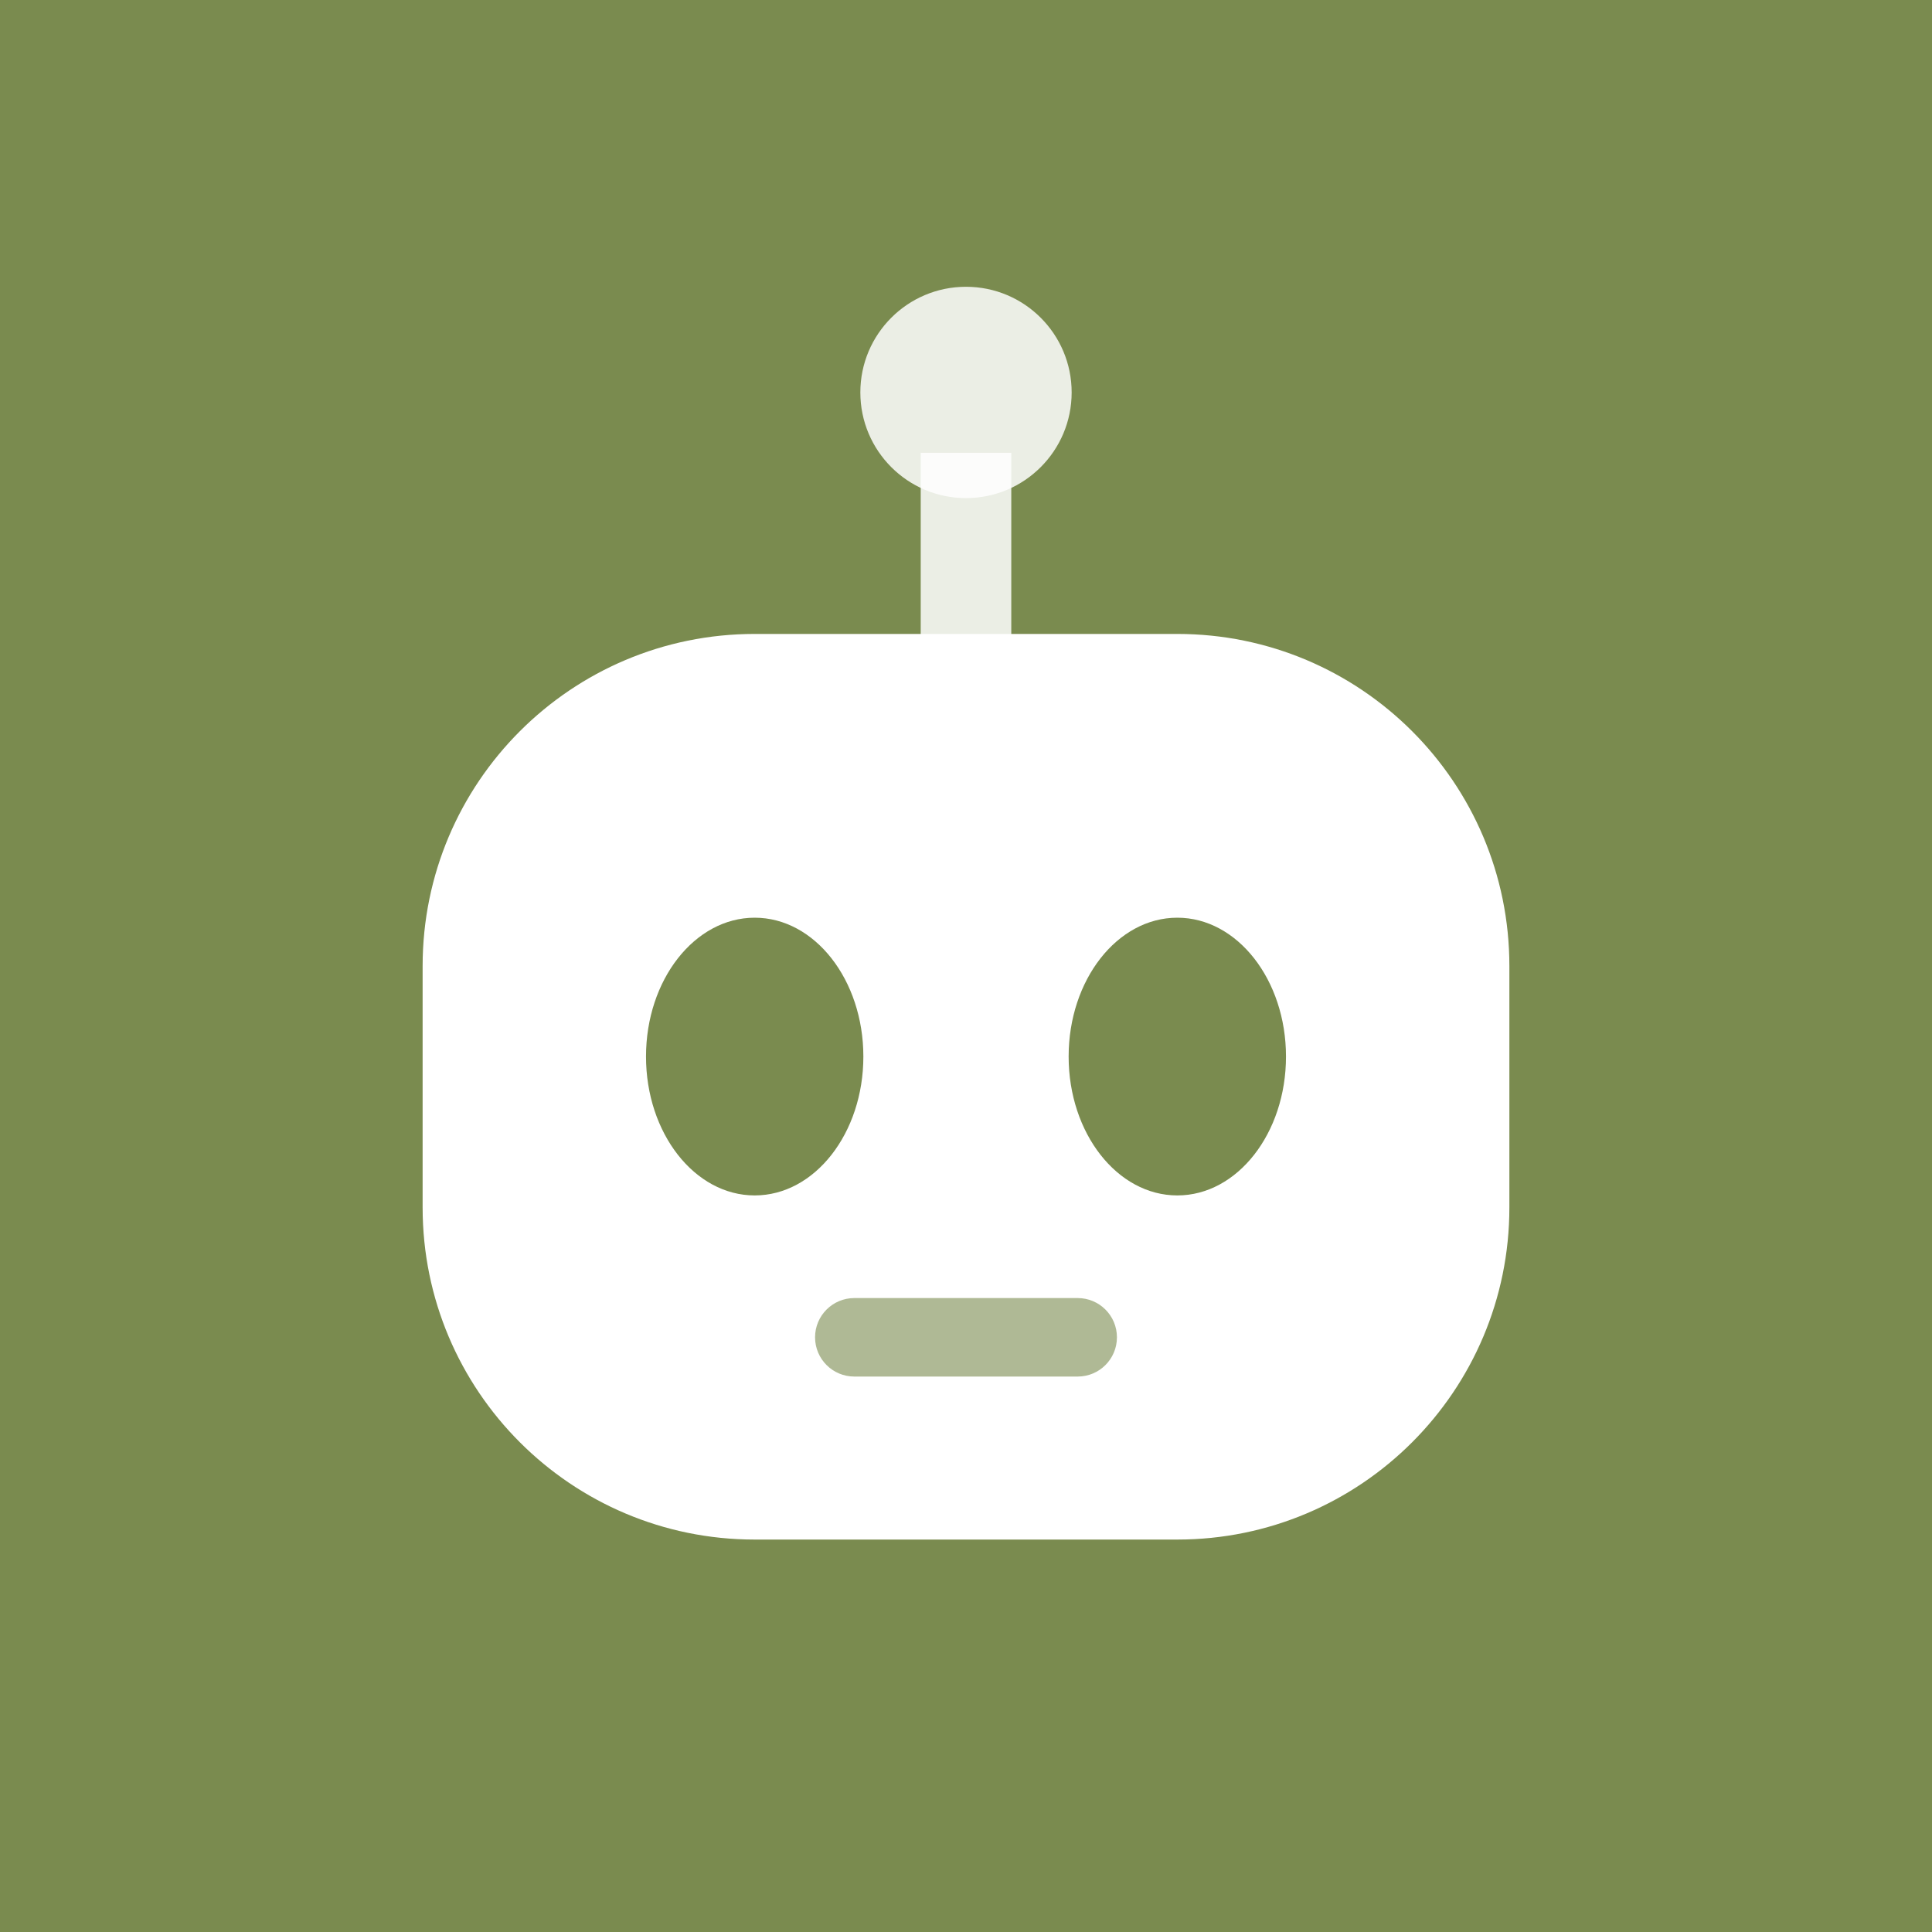
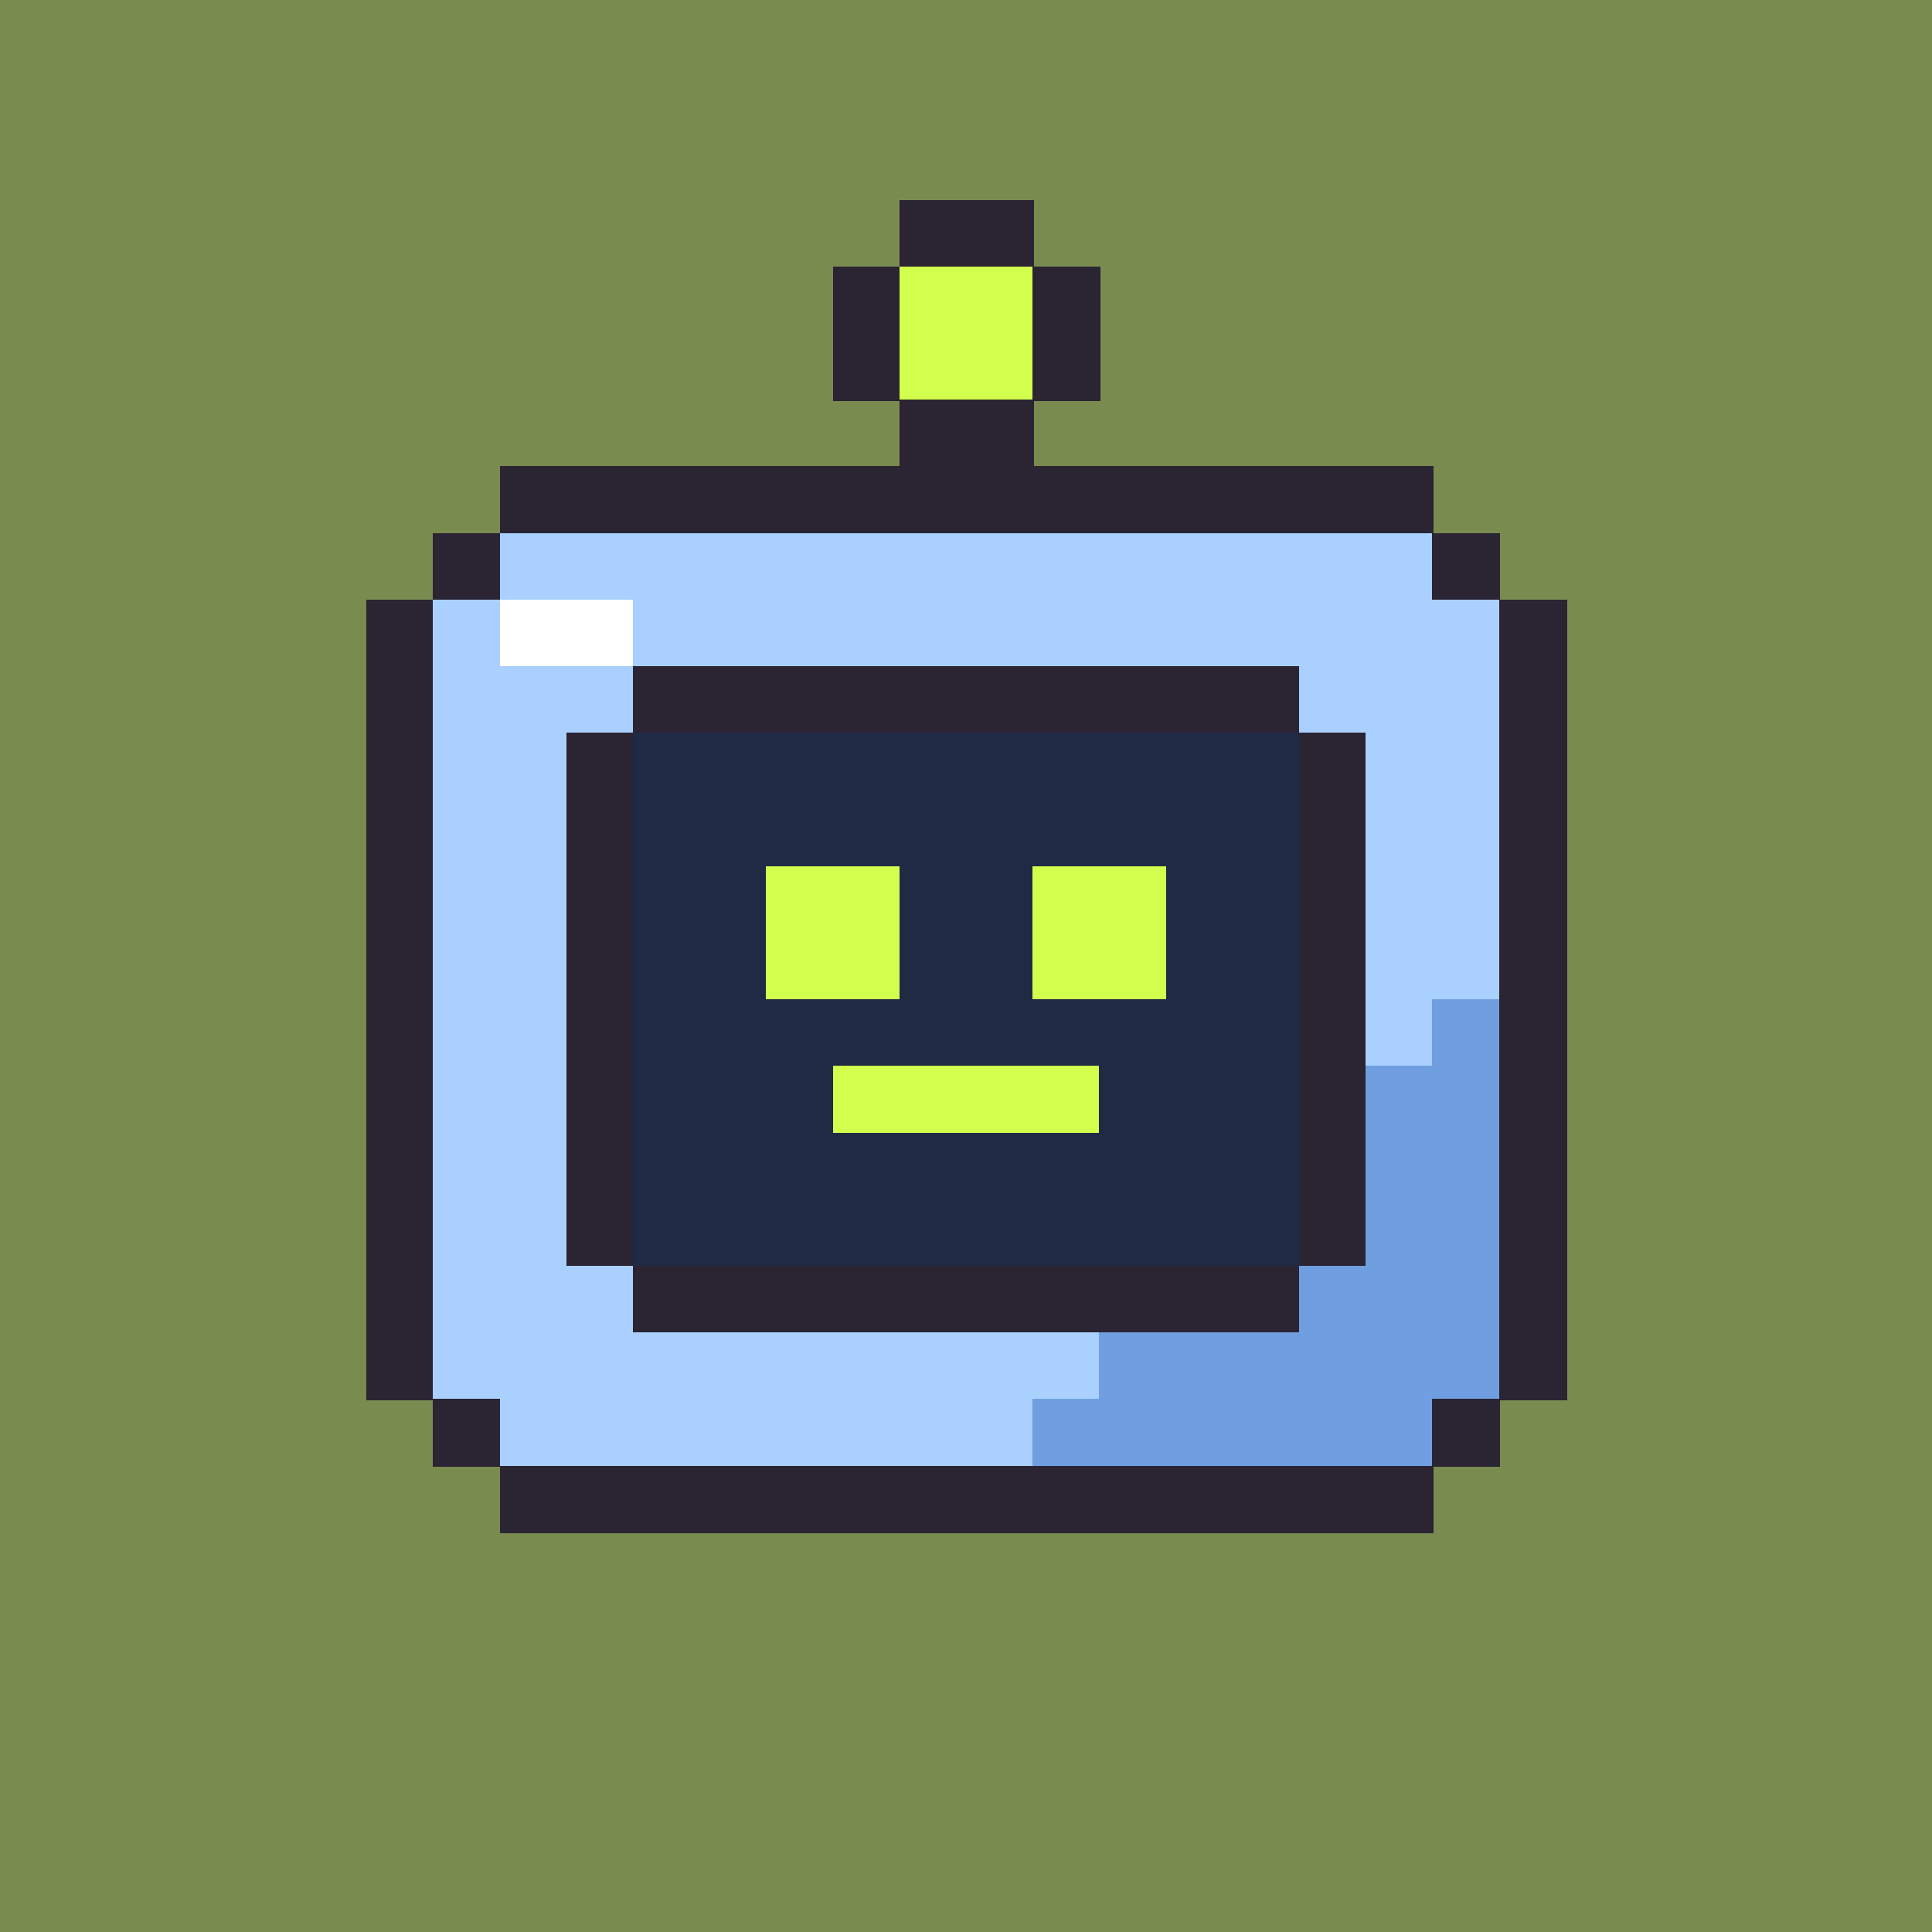
- <svg xmlns="http://www.w3.org/2000/svg" viewBox="0 0 64 64" role="img" aria-label="AI 주민">
-   <rect width="64" height="64" fill="#7A8B4F" />
-   <circle cx="32" cy="13" r="3.5" fill="#fff" fill-opacity=".85" />
-   <rect x="30.5" y="15" width="3" height="7" fill="#fff" fill-opacity=".85" />
-   <rect x="14" y="21" width="36" height="30" rx="11" fill="#fff" />
-   <ellipse cx="25" cy="35" rx="3.6" ry="4.6" fill="#7A8B4F" />
-   <ellipse cx="39" cy="35" rx="3.6" ry="4.6" fill="#7A8B4F" />
-   <rect x="27" y="43" width="10" height="2.6" rx="1.3" fill="#7A8B4F" fill-opacity=".6" />
+ <svg xmlns="http://www.w3.org/2000/svg" viewBox="-2.5 -2 29 29" shape-rendering="crispEdges" role="img" aria-label="AI 주민">
+   <rect x="-2.5" y="-2" width="29" height="29" fill="#7A8B4F" />
+   <rect x="11" y="1" width="1.02" height="1.02" fill="#2a2433" />
+   <rect x="12" y="1" width="1.02" height="1.02" fill="#2a2433" />
+   <rect x="10" y="2" width="1.02" height="1.02" fill="#2a2433" />
+   <rect x="11" y="2" width="1.02" height="1.02" fill="#d2ff4d" />
+   <rect x="12" y="2" width="1.02" height="1.02" fill="#d2ff4d" />
+   <rect x="13" y="2" width="1.02" height="1.02" fill="#2a2433" />
+   <rect x="10" y="3" width="1.02" height="1.02" fill="#2a2433" />
+   <rect x="11" y="3" width="1.02" height="1.02" fill="#d2ff4d" />
+   <rect x="12" y="3" width="1.02" height="1.02" fill="#d2ff4d" />
+   <rect x="13" y="3" width="1.02" height="1.02" fill="#2a2433" />
+   <rect x="11" y="4" width="1.02" height="1.02" fill="#2a2433" />
+   <rect x="12" y="4" width="1.02" height="1.02" fill="#2a2433" />
+   <rect x="5" y="5" width="1.02" height="1.02" fill="#2a2433" />
+   <rect x="6" y="5" width="1.02" height="1.02" fill="#2a2433" />
+   <rect x="7" y="5" width="1.02" height="1.02" fill="#2a2433" />
+   <rect x="8" y="5" width="1.02" height="1.02" fill="#2a2433" />
+   <rect x="9" y="5" width="1.02" height="1.02" fill="#2a2433" />
+   <rect x="10" y="5" width="1.02" height="1.02" fill="#2a2433" />
+   <rect x="11" y="5" width="1.02" height="1.02" fill="#2a2433" />
+   <rect x="12" y="5" width="1.02" height="1.02" fill="#2a2433" />
+   <rect x="13" y="5" width="1.02" height="1.02" fill="#2a2433" />
+   <rect x="14" y="5" width="1.02" height="1.02" fill="#2a2433" />
+   <rect x="15" y="5" width="1.02" height="1.02" fill="#2a2433" />
+   <rect x="16" y="5" width="1.02" height="1.02" fill="#2a2433" />
+   <rect x="17" y="5" width="1.02" height="1.02" fill="#2a2433" />
+   <rect x="18" y="5" width="1.02" height="1.02" fill="#2a2433" />
+   <rect x="4" y="6" width="1.02" height="1.02" fill="#2a2433" />
+   <rect x="5" y="6" width="1.02" height="1.02" fill="#a9d0ff" />
+   <rect x="6" y="6" width="1.02" height="1.02" fill="#a9d0ff" />
+   <rect x="7" y="6" width="1.02" height="1.02" fill="#a9d0ff" />
+   <rect x="8" y="6" width="1.02" height="1.02" fill="#a9d0ff" />
+   <rect x="9" y="6" width="1.02" height="1.02" fill="#a9d0ff" />
+   <rect x="10" y="6" width="1.02" height="1.02" fill="#a9d0ff" />
+   <rect x="11" y="6" width="1.02" height="1.02" fill="#a9d0ff" />
+   <rect x="12" y="6" width="1.02" height="1.02" fill="#a9d0ff" />
+   <rect x="13" y="6" width="1.02" height="1.02" fill="#a9d0ff" />
+   <rect x="14" y="6" width="1.02" height="1.02" fill="#a9d0ff" />
+   <rect x="15" y="6" width="1.02" height="1.02" fill="#a9d0ff" />
+   <rect x="16" y="6" width="1.02" height="1.02" fill="#a9d0ff" />
+   <rect x="17" y="6" width="1.02" height="1.02" fill="#a9d0ff" />
+   <rect x="18" y="6" width="1.02" height="1.02" fill="#a9d0ff" />
+   <rect x="19" y="6" width="1.02" height="1.02" fill="#2a2433" />
+   <rect x="3" y="7" width="1.02" height="1.02" fill="#2a2433" />
+   <rect x="4" y="7" width="1.02" height="1.02" fill="#a9d0ff" />
+   <rect x="5" y="7" width="1.02" height="1.02" fill="#ffffff" />
+   <rect x="6" y="7" width="1.02" height="1.02" fill="#ffffff" />
+   <rect x="7" y="7" width="1.02" height="1.02" fill="#a9d0ff" />
+   <rect x="8" y="7" width="1.02" height="1.02" fill="#a9d0ff" />
+   <rect x="9" y="7" width="1.02" height="1.02" fill="#a9d0ff" />
+   <rect x="10" y="7" width="1.02" height="1.02" fill="#a9d0ff" />
+   <rect x="11" y="7" width="1.02" height="1.02" fill="#a9d0ff" />
+   <rect x="12" y="7" width="1.02" height="1.02" fill="#a9d0ff" />
+   <rect x="13" y="7" width="1.02" height="1.02" fill="#a9d0ff" />
+   <rect x="14" y="7" width="1.02" height="1.02" fill="#a9d0ff" />
+   <rect x="15" y="7" width="1.02" height="1.02" fill="#a9d0ff" />
+   <rect x="16" y="7" width="1.02" height="1.02" fill="#a9d0ff" />
+   <rect x="17" y="7" width="1.02" height="1.02" fill="#a9d0ff" />
+   <rect x="18" y="7" width="1.02" height="1.02" fill="#a9d0ff" />
+   <rect x="19" y="7" width="1.02" height="1.02" fill="#a9d0ff" />
+   <rect x="20" y="7" width="1.02" height="1.02" fill="#2a2433" />
+   <rect x="3" y="8" width="1.02" height="1.02" fill="#2a2433" />
+   <rect x="4" y="8" width="1.02" height="1.02" fill="#a9d0ff" />
+   <rect x="5" y="8" width="1.02" height="1.02" fill="#a9d0ff" />
+   <rect x="6" y="8" width="1.02" height="1.02" fill="#a9d0ff" />
+   <rect x="7" y="8" width="1.02" height="1.02" fill="#2a2433" />
+   <rect x="8" y="8" width="1.02" height="1.02" fill="#2a2433" />
+   <rect x="9" y="8" width="1.02" height="1.02" fill="#2a2433" />
+   <rect x="10" y="8" width="1.02" height="1.02" fill="#2a2433" />
+   <rect x="11" y="8" width="1.02" height="1.02" fill="#2a2433" />
+   <rect x="12" y="8" width="1.02" height="1.02" fill="#2a2433" />
+   <rect x="13" y="8" width="1.02" height="1.02" fill="#2a2433" />
+   <rect x="14" y="8" width="1.02" height="1.02" fill="#2a2433" />
+   <rect x="15" y="8" width="1.02" height="1.02" fill="#2a2433" />
+   <rect x="16" y="8" width="1.02" height="1.02" fill="#2a2433" />
+   <rect x="17" y="8" width="1.02" height="1.02" fill="#a9d0ff" />
+   <rect x="18" y="8" width="1.02" height="1.02" fill="#a9d0ff" />
+   <rect x="19" y="8" width="1.02" height="1.02" fill="#a9d0ff" />
+   <rect x="20" y="8" width="1.02" height="1.02" fill="#2a2433" />
+   <rect x="3" y="9" width="1.02" height="1.02" fill="#2a2433" />
+   <rect x="4" y="9" width="1.02" height="1.02" fill="#a9d0ff" />
+   <rect x="5" y="9" width="1.02" height="1.02" fill="#a9d0ff" />
+   <rect x="6" y="9" width="1.02" height="1.02" fill="#2a2433" />
+   <rect x="7" y="9" width="1.02" height="1.02" fill="#1f2a44" />
+   <rect x="8" y="9" width="1.02" height="1.02" fill="#1f2a44" />
+   <rect x="9" y="9" width="1.02" height="1.02" fill="#1f2a44" />
+   <rect x="10" y="9" width="1.02" height="1.02" fill="#1f2a44" />
+   <rect x="11" y="9" width="1.02" height="1.02" fill="#1f2a44" />
+   <rect x="12" y="9" width="1.02" height="1.02" fill="#1f2a44" />
+   <rect x="13" y="9" width="1.02" height="1.02" fill="#1f2a44" />
+   <rect x="14" y="9" width="1.02" height="1.02" fill="#1f2a44" />
+   <rect x="15" y="9" width="1.02" height="1.02" fill="#1f2a44" />
+   <rect x="16" y="9" width="1.02" height="1.02" fill="#1f2a44" />
+   <rect x="17" y="9" width="1.02" height="1.02" fill="#2a2433" />
+   <rect x="18" y="9" width="1.02" height="1.02" fill="#a9d0ff" />
+   <rect x="19" y="9" width="1.02" height="1.02" fill="#a9d0ff" />
+   <rect x="20" y="9" width="1.02" height="1.02" fill="#2a2433" />
+   <rect x="3" y="10" width="1.02" height="1.02" fill="#2a2433" />
+   <rect x="4" y="10" width="1.02" height="1.02" fill="#a9d0ff" />
+   <rect x="5" y="10" width="1.02" height="1.02" fill="#a9d0ff" />
+   <rect x="6" y="10" width="1.02" height="1.02" fill="#2a2433" />
+   <rect x="7" y="10" width="1.02" height="1.02" fill="#1f2a44" />
+   <rect x="8" y="10" width="1.02" height="1.02" fill="#1f2a44" />
+   <rect x="9" y="10" width="1.02" height="1.02" fill="#1f2a44" />
+   <rect x="10" y="10" width="1.02" height="1.02" fill="#1f2a44" />
+   <rect x="11" y="10" width="1.02" height="1.02" fill="#1f2a44" />
+   <rect x="12" y="10" width="1.02" height="1.02" fill="#1f2a44" />
+   <rect x="13" y="10" width="1.02" height="1.02" fill="#1f2a44" />
+   <rect x="14" y="10" width="1.02" height="1.02" fill="#1f2a44" />
+   <rect x="15" y="10" width="1.02" height="1.02" fill="#1f2a44" />
+   <rect x="16" y="10" width="1.02" height="1.02" fill="#1f2a44" />
+   <rect x="17" y="10" width="1.02" height="1.02" fill="#2a2433" />
+   <rect x="18" y="10" width="1.02" height="1.02" fill="#a9d0ff" />
+   <rect x="19" y="10" width="1.02" height="1.02" fill="#a9d0ff" />
+   <rect x="20" y="10" width="1.02" height="1.02" fill="#2a2433" />
+   <rect x="3" y="11" width="1.02" height="1.02" fill="#2a2433" />
+   <rect x="4" y="11" width="1.02" height="1.02" fill="#a9d0ff" />
+   <rect x="5" y="11" width="1.02" height="1.02" fill="#a9d0ff" />
+   <rect x="6" y="11" width="1.02" height="1.02" fill="#2a2433" />
+   <rect x="7" y="11" width="1.02" height="1.02" fill="#1f2a44" />
+   <rect x="8" y="11" width="1.02" height="1.02" fill="#1f2a44" />
+   <rect x="9" y="11" width="1.02" height="1.02" fill="#d2ff4d" />
+   <rect x="10" y="11" width="1.02" height="1.02" fill="#d2ff4d" />
+   <rect x="11" y="11" width="1.02" height="1.02" fill="#1f2a44" />
+   <rect x="12" y="11" width="1.02" height="1.02" fill="#1f2a44" />
+   <rect x="13" y="11" width="1.02" height="1.02" fill="#d2ff4d" />
+   <rect x="14" y="11" width="1.02" height="1.02" fill="#d2ff4d" />
+   <rect x="15" y="11" width="1.02" height="1.02" fill="#1f2a44" />
+   <rect x="16" y="11" width="1.02" height="1.02" fill="#1f2a44" />
+   <rect x="17" y="11" width="1.02" height="1.02" fill="#2a2433" />
+   <rect x="18" y="11" width="1.02" height="1.02" fill="#a9d0ff" />
+   <rect x="19" y="11" width="1.02" height="1.02" fill="#a9d0ff" />
+   <rect x="20" y="11" width="1.02" height="1.02" fill="#2a2433" />
+   <rect x="3" y="12" width="1.02" height="1.02" fill="#2a2433" />
+   <rect x="4" y="12" width="1.02" height="1.02" fill="#a9d0ff" />
+   <rect x="5" y="12" width="1.02" height="1.02" fill="#a9d0ff" />
+   <rect x="6" y="12" width="1.02" height="1.02" fill="#2a2433" />
+   <rect x="7" y="12" width="1.02" height="1.02" fill="#1f2a44" />
+   <rect x="8" y="12" width="1.02" height="1.02" fill="#1f2a44" />
+   <rect x="9" y="12" width="1.02" height="1.02" fill="#d2ff4d" />
+   <rect x="10" y="12" width="1.02" height="1.02" fill="#d2ff4d" />
+   <rect x="11" y="12" width="1.02" height="1.02" fill="#1f2a44" />
+   <rect x="12" y="12" width="1.02" height="1.02" fill="#1f2a44" />
+   <rect x="13" y="12" width="1.02" height="1.02" fill="#d2ff4d" />
+   <rect x="14" y="12" width="1.02" height="1.02" fill="#d2ff4d" />
+   <rect x="15" y="12" width="1.02" height="1.02" fill="#1f2a44" />
+   <rect x="16" y="12" width="1.02" height="1.02" fill="#1f2a44" />
+   <rect x="17" y="12" width="1.02" height="1.02" fill="#2a2433" />
+   <rect x="18" y="12" width="1.02" height="1.02" fill="#a9d0ff" />
+   <rect x="19" y="12" width="1.02" height="1.02" fill="#a9d0ff" />
+   <rect x="20" y="12" width="1.02" height="1.02" fill="#2a2433" />
+   <rect x="3" y="13" width="1.02" height="1.02" fill="#2a2433" />
+   <rect x="4" y="13" width="1.02" height="1.02" fill="#a9d0ff" />
+   <rect x="5" y="13" width="1.02" height="1.02" fill="#a9d0ff" />
+   <rect x="6" y="13" width="1.02" height="1.02" fill="#2a2433" />
+   <rect x="7" y="13" width="1.02" height="1.02" fill="#1f2a44" />
+   <rect x="8" y="13" width="1.02" height="1.02" fill="#1f2a44" />
+   <rect x="9" y="13" width="1.02" height="1.02" fill="#1f2a44" />
+   <rect x="10" y="13" width="1.02" height="1.02" fill="#1f2a44" />
+   <rect x="11" y="13" width="1.02" height="1.02" fill="#1f2a44" />
+   <rect x="12" y="13" width="1.02" height="1.02" fill="#1f2a44" />
+   <rect x="13" y="13" width="1.02" height="1.02" fill="#1f2a44" />
+   <rect x="14" y="13" width="1.02" height="1.02" fill="#1f2a44" />
+   <rect x="15" y="13" width="1.02" height="1.02" fill="#1f2a44" />
+   <rect x="16" y="13" width="1.02" height="1.02" fill="#1f2a44" />
+   <rect x="17" y="13" width="1.02" height="1.02" fill="#2a2433" />
+   <rect x="18" y="13" width="1.02" height="1.02" fill="#a9d0ff" />
+   <rect x="19" y="13" width="1.02" height="1.02" fill="#6f9fe0" />
+   <rect x="20" y="13" width="1.02" height="1.02" fill="#2a2433" />
+   <rect x="3" y="14" width="1.02" height="1.02" fill="#2a2433" />
+   <rect x="4" y="14" width="1.02" height="1.02" fill="#a9d0ff" />
+   <rect x="5" y="14" width="1.02" height="1.02" fill="#a9d0ff" />
+   <rect x="6" y="14" width="1.02" height="1.02" fill="#2a2433" />
+   <rect x="7" y="14" width="1.02" height="1.02" fill="#1f2a44" />
+   <rect x="8" y="14" width="1.02" height="1.02" fill="#1f2a44" />
+   <rect x="9" y="14" width="1.02" height="1.02" fill="#1f2a44" />
+   <rect x="10" y="14" width="1.02" height="1.02" fill="#d2ff4d" />
+   <rect x="11" y="14" width="1.02" height="1.02" fill="#d2ff4d" />
+   <rect x="12" y="14" width="1.02" height="1.02" fill="#d2ff4d" />
+   <rect x="13" y="14" width="1.02" height="1.02" fill="#d2ff4d" />
+   <rect x="14" y="14" width="1.02" height="1.02" fill="#1f2a44" />
+   <rect x="15" y="14" width="1.02" height="1.02" fill="#1f2a44" />
+   <rect x="16" y="14" width="1.02" height="1.02" fill="#1f2a44" />
+   <rect x="17" y="14" width="1.02" height="1.02" fill="#2a2433" />
+   <rect x="18" y="14" width="1.02" height="1.02" fill="#6f9fe0" />
+   <rect x="19" y="14" width="1.02" height="1.02" fill="#6f9fe0" />
+   <rect x="20" y="14" width="1.02" height="1.02" fill="#2a2433" />
+   <rect x="3" y="15" width="1.02" height="1.02" fill="#2a2433" />
+   <rect x="4" y="15" width="1.02" height="1.02" fill="#a9d0ff" />
+   <rect x="5" y="15" width="1.02" height="1.02" fill="#a9d0ff" />
+   <rect x="6" y="15" width="1.02" height="1.02" fill="#2a2433" />
+   <rect x="7" y="15" width="1.02" height="1.02" fill="#1f2a44" />
+   <rect x="8" y="15" width="1.02" height="1.02" fill="#1f2a44" />
+   <rect x="9" y="15" width="1.02" height="1.02" fill="#1f2a44" />
+   <rect x="10" y="15" width="1.02" height="1.02" fill="#1f2a44" />
+   <rect x="11" y="15" width="1.02" height="1.02" fill="#1f2a44" />
+   <rect x="12" y="15" width="1.02" height="1.02" fill="#1f2a44" />
+   <rect x="13" y="15" width="1.02" height="1.02" fill="#1f2a44" />
+   <rect x="14" y="15" width="1.02" height="1.02" fill="#1f2a44" />
+   <rect x="15" y="15" width="1.02" height="1.02" fill="#1f2a44" />
+   <rect x="16" y="15" width="1.02" height="1.02" fill="#1f2a44" />
+   <rect x="17" y="15" width="1.02" height="1.02" fill="#2a2433" />
+   <rect x="18" y="15" width="1.02" height="1.02" fill="#6f9fe0" />
+   <rect x="19" y="15" width="1.02" height="1.02" fill="#6f9fe0" />
+   <rect x="20" y="15" width="1.02" height="1.02" fill="#2a2433" />
+   <rect x="3" y="16" width="1.02" height="1.02" fill="#2a2433" />
+   <rect x="4" y="16" width="1.02" height="1.02" fill="#a9d0ff" />
+   <rect x="5" y="16" width="1.02" height="1.02" fill="#a9d0ff" />
+   <rect x="6" y="16" width="1.02" height="1.02" fill="#2a2433" />
+   <rect x="7" y="16" width="1.02" height="1.02" fill="#1f2a44" />
+   <rect x="8" y="16" width="1.02" height="1.02" fill="#1f2a44" />
+   <rect x="9" y="16" width="1.02" height="1.02" fill="#1f2a44" />
+   <rect x="10" y="16" width="1.02" height="1.02" fill="#1f2a44" />
+   <rect x="11" y="16" width="1.02" height="1.02" fill="#1f2a44" />
+   <rect x="12" y="16" width="1.02" height="1.02" fill="#1f2a44" />
+   <rect x="13" y="16" width="1.02" height="1.02" fill="#1f2a44" />
+   <rect x="14" y="16" width="1.02" height="1.02" fill="#1f2a44" />
+   <rect x="15" y="16" width="1.02" height="1.02" fill="#1f2a44" />
+   <rect x="16" y="16" width="1.02" height="1.02" fill="#1f2a44" />
+   <rect x="17" y="16" width="1.02" height="1.02" fill="#2a2433" />
+   <rect x="18" y="16" width="1.02" height="1.02" fill="#6f9fe0" />
+   <rect x="19" y="16" width="1.02" height="1.02" fill="#6f9fe0" />
+   <rect x="20" y="16" width="1.02" height="1.02" fill="#2a2433" />
+   <rect x="3" y="17" width="1.02" height="1.02" fill="#2a2433" />
+   <rect x="4" y="17" width="1.02" height="1.02" fill="#a9d0ff" />
+   <rect x="5" y="17" width="1.02" height="1.02" fill="#a9d0ff" />
+   <rect x="6" y="17" width="1.02" height="1.02" fill="#a9d0ff" />
+   <rect x="7" y="17" width="1.02" height="1.02" fill="#2a2433" />
+   <rect x="8" y="17" width="1.02" height="1.02" fill="#2a2433" />
+   <rect x="9" y="17" width="1.02" height="1.02" fill="#2a2433" />
+   <rect x="10" y="17" width="1.02" height="1.02" fill="#2a2433" />
+   <rect x="11" y="17" width="1.02" height="1.02" fill="#2a2433" />
+   <rect x="12" y="17" width="1.02" height="1.02" fill="#2a2433" />
+   <rect x="13" y="17" width="1.02" height="1.02" fill="#2a2433" />
+   <rect x="14" y="17" width="1.02" height="1.02" fill="#2a2433" />
+   <rect x="15" y="17" width="1.02" height="1.02" fill="#2a2433" />
+   <rect x="16" y="17" width="1.02" height="1.02" fill="#2a2433" />
+   <rect x="17" y="17" width="1.02" height="1.02" fill="#6f9fe0" />
+   <rect x="18" y="17" width="1.02" height="1.02" fill="#6f9fe0" />
+   <rect x="19" y="17" width="1.02" height="1.02" fill="#6f9fe0" />
+   <rect x="20" y="17" width="1.02" height="1.02" fill="#2a2433" />
+   <rect x="3" y="18" width="1.02" height="1.02" fill="#2a2433" />
+   <rect x="4" y="18" width="1.02" height="1.02" fill="#a9d0ff" />
+   <rect x="5" y="18" width="1.02" height="1.02" fill="#a9d0ff" />
+   <rect x="6" y="18" width="1.02" height="1.02" fill="#a9d0ff" />
+   <rect x="7" y="18" width="1.02" height="1.02" fill="#a9d0ff" />
+   <rect x="8" y="18" width="1.02" height="1.02" fill="#a9d0ff" />
+   <rect x="9" y="18" width="1.02" height="1.02" fill="#a9d0ff" />
+   <rect x="10" y="18" width="1.02" height="1.02" fill="#a9d0ff" />
+   <rect x="11" y="18" width="1.02" height="1.02" fill="#a9d0ff" />
+   <rect x="12" y="18" width="1.02" height="1.02" fill="#a9d0ff" />
+   <rect x="13" y="18" width="1.02" height="1.02" fill="#a9d0ff" />
+   <rect x="14" y="18" width="1.02" height="1.02" fill="#6f9fe0" />
+   <rect x="15" y="18" width="1.02" height="1.02" fill="#6f9fe0" />
+   <rect x="16" y="18" width="1.02" height="1.02" fill="#6f9fe0" />
+   <rect x="17" y="18" width="1.02" height="1.02" fill="#6f9fe0" />
+   <rect x="18" y="18" width="1.02" height="1.02" fill="#6f9fe0" />
+   <rect x="19" y="18" width="1.02" height="1.02" fill="#6f9fe0" />
+   <rect x="20" y="18" width="1.02" height="1.02" fill="#2a2433" />
+   <rect x="4" y="19" width="1.02" height="1.02" fill="#2a2433" />
+   <rect x="5" y="19" width="1.02" height="1.02" fill="#a9d0ff" />
+   <rect x="6" y="19" width="1.02" height="1.02" fill="#a9d0ff" />
+   <rect x="7" y="19" width="1.02" height="1.02" fill="#a9d0ff" />
+   <rect x="8" y="19" width="1.02" height="1.02" fill="#a9d0ff" />
+   <rect x="9" y="19" width="1.02" height="1.02" fill="#a9d0ff" />
+   <rect x="10" y="19" width="1.02" height="1.02" fill="#a9d0ff" />
+   <rect x="11" y="19" width="1.02" height="1.02" fill="#a9d0ff" />
+   <rect x="12" y="19" width="1.02" height="1.02" fill="#a9d0ff" />
+   <rect x="13" y="19" width="1.02" height="1.02" fill="#6f9fe0" />
+   <rect x="14" y="19" width="1.02" height="1.02" fill="#6f9fe0" />
+   <rect x="15" y="19" width="1.02" height="1.02" fill="#6f9fe0" />
+   <rect x="16" y="19" width="1.02" height="1.02" fill="#6f9fe0" />
+   <rect x="17" y="19" width="1.02" height="1.02" fill="#6f9fe0" />
+   <rect x="18" y="19" width="1.02" height="1.02" fill="#6f9fe0" />
+   <rect x="19" y="19" width="1.02" height="1.02" fill="#2a2433" />
+   <rect x="5" y="20" width="1.02" height="1.02" fill="#2a2433" />
+   <rect x="6" y="20" width="1.02" height="1.02" fill="#2a2433" />
+   <rect x="7" y="20" width="1.02" height="1.02" fill="#2a2433" />
+   <rect x="8" y="20" width="1.02" height="1.02" fill="#2a2433" />
+   <rect x="9" y="20" width="1.02" height="1.02" fill="#2a2433" />
+   <rect x="10" y="20" width="1.02" height="1.02" fill="#2a2433" />
+   <rect x="11" y="20" width="1.02" height="1.02" fill="#2a2433" />
+   <rect x="12" y="20" width="1.02" height="1.02" fill="#2a2433" />
+   <rect x="13" y="20" width="1.02" height="1.02" fill="#2a2433" />
+   <rect x="14" y="20" width="1.02" height="1.02" fill="#2a2433" />
+   <rect x="15" y="20" width="1.02" height="1.02" fill="#2a2433" />
+   <rect x="16" y="20" width="1.02" height="1.02" fill="#2a2433" />
+   <rect x="17" y="20" width="1.02" height="1.02" fill="#2a2433" />
+   <rect x="18" y="20" width="1.02" height="1.02" fill="#2a2433" />
</svg>
